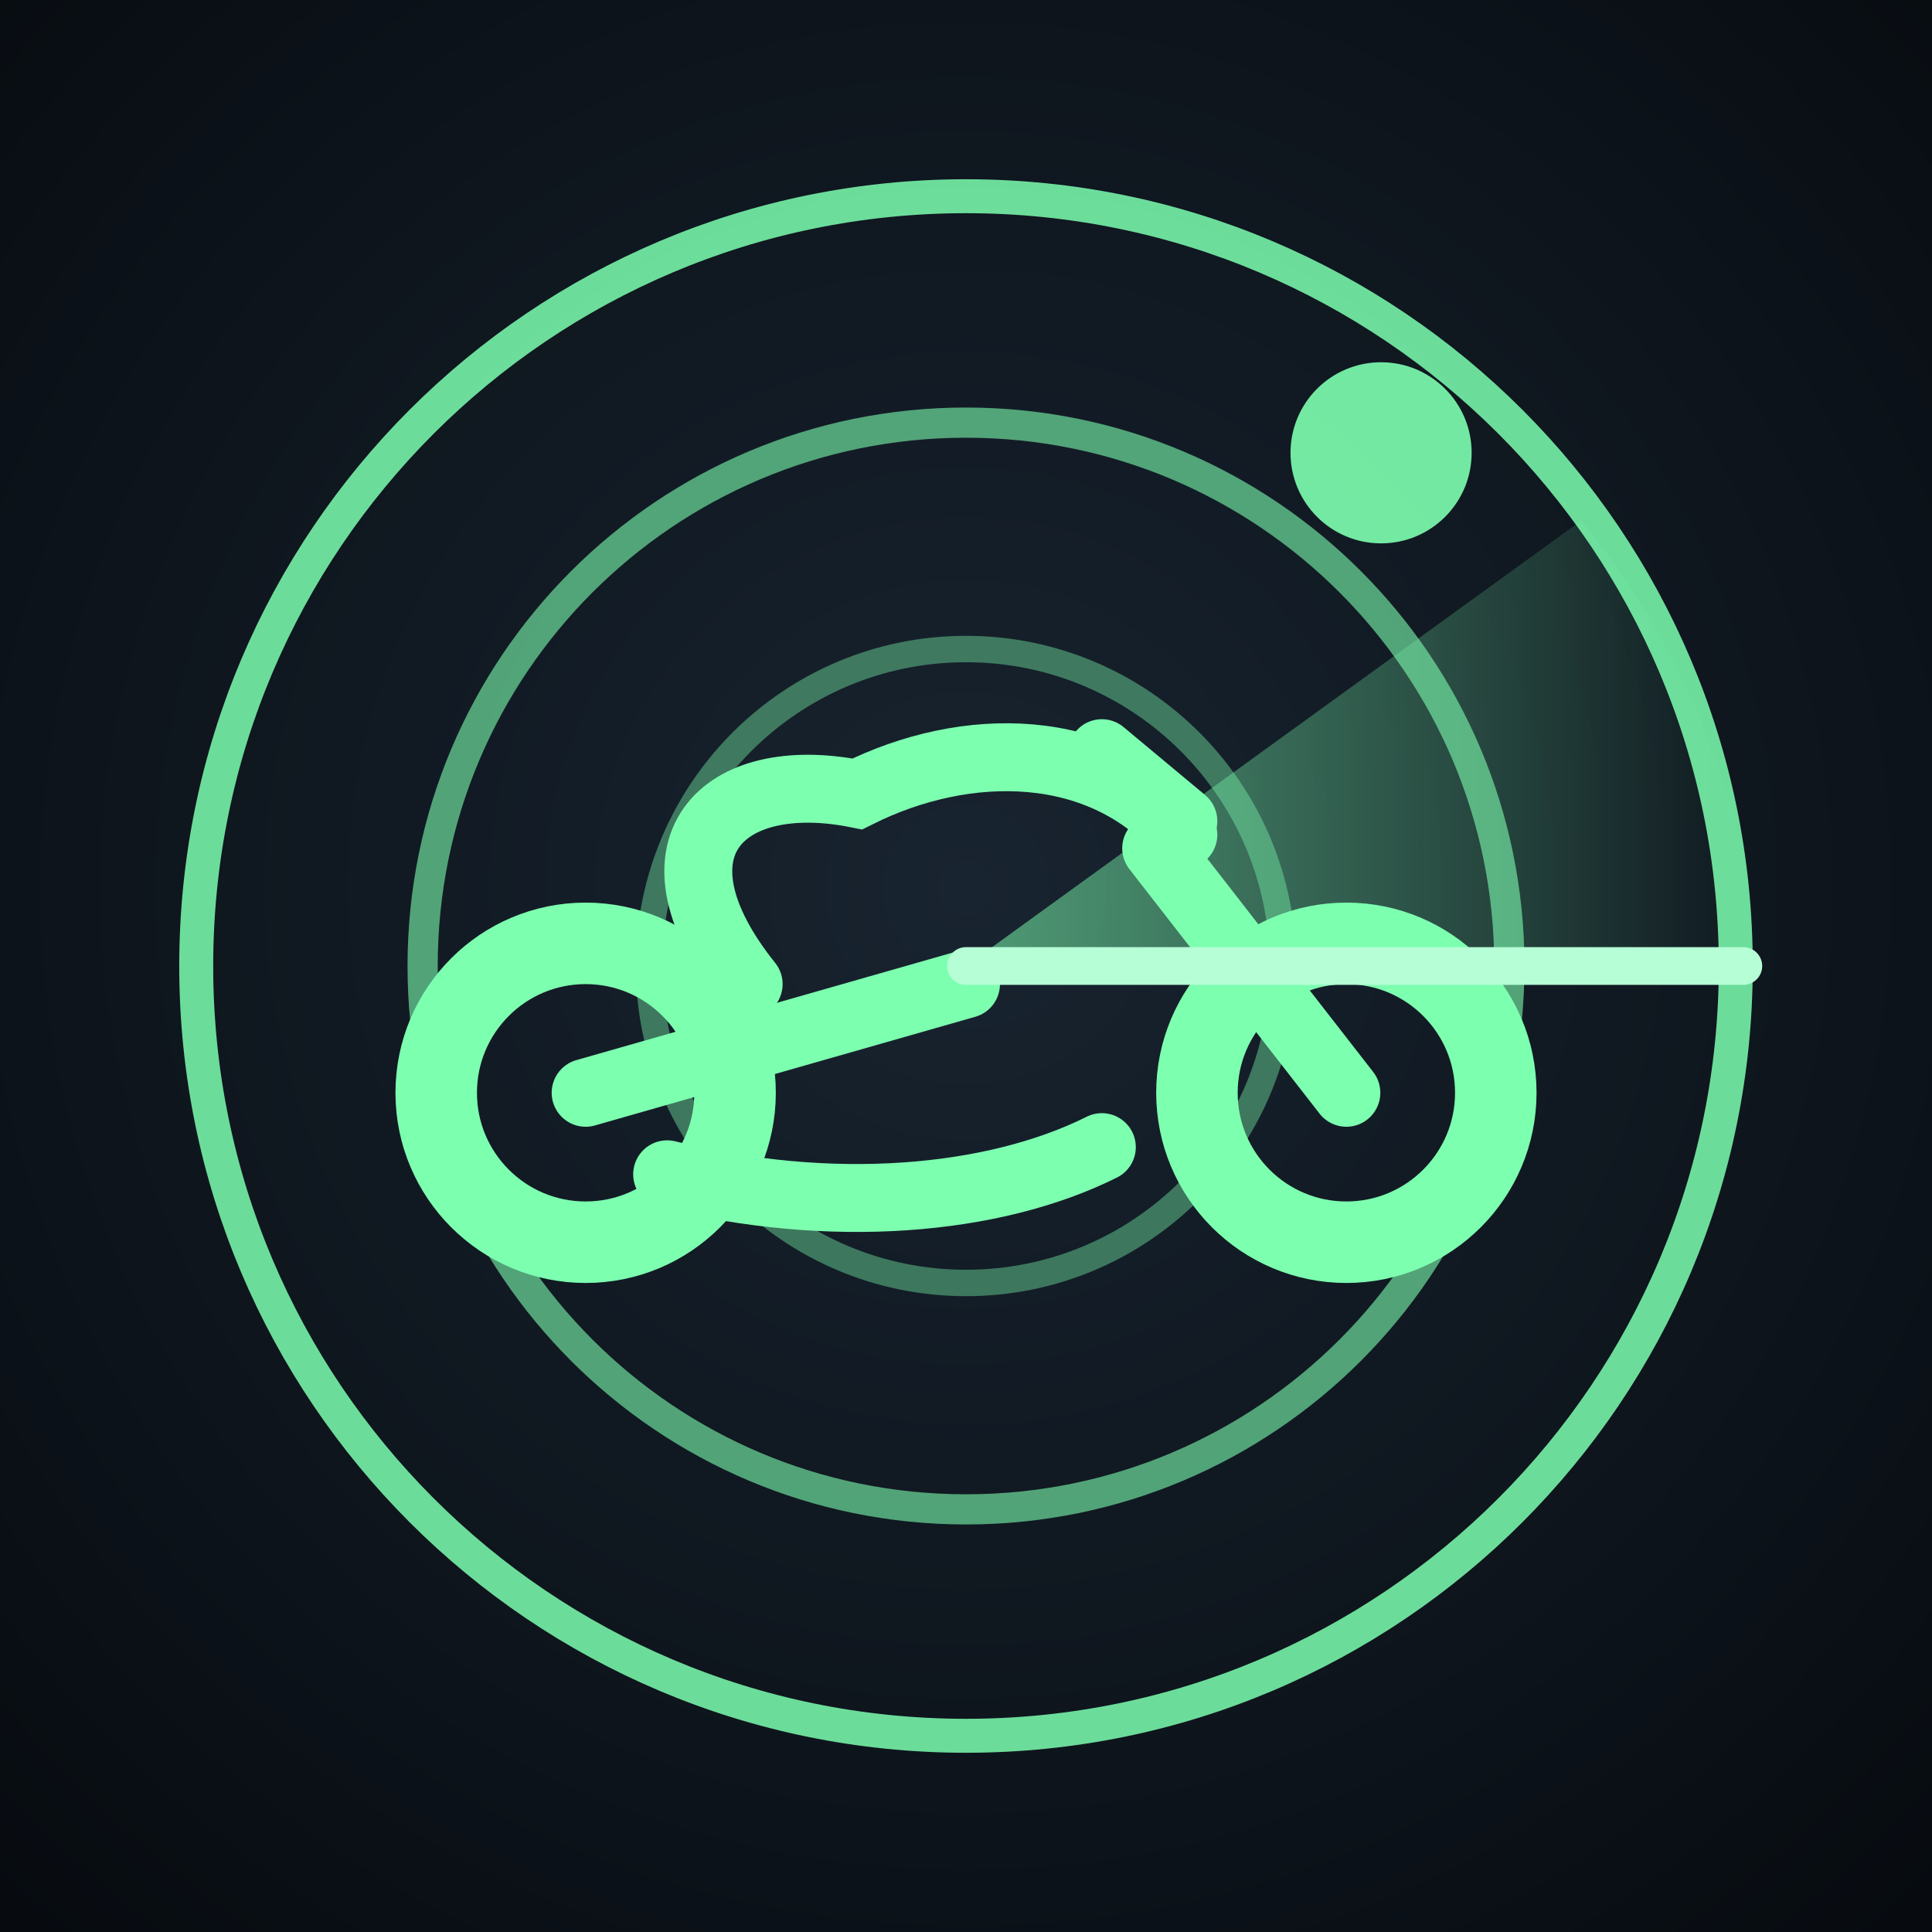
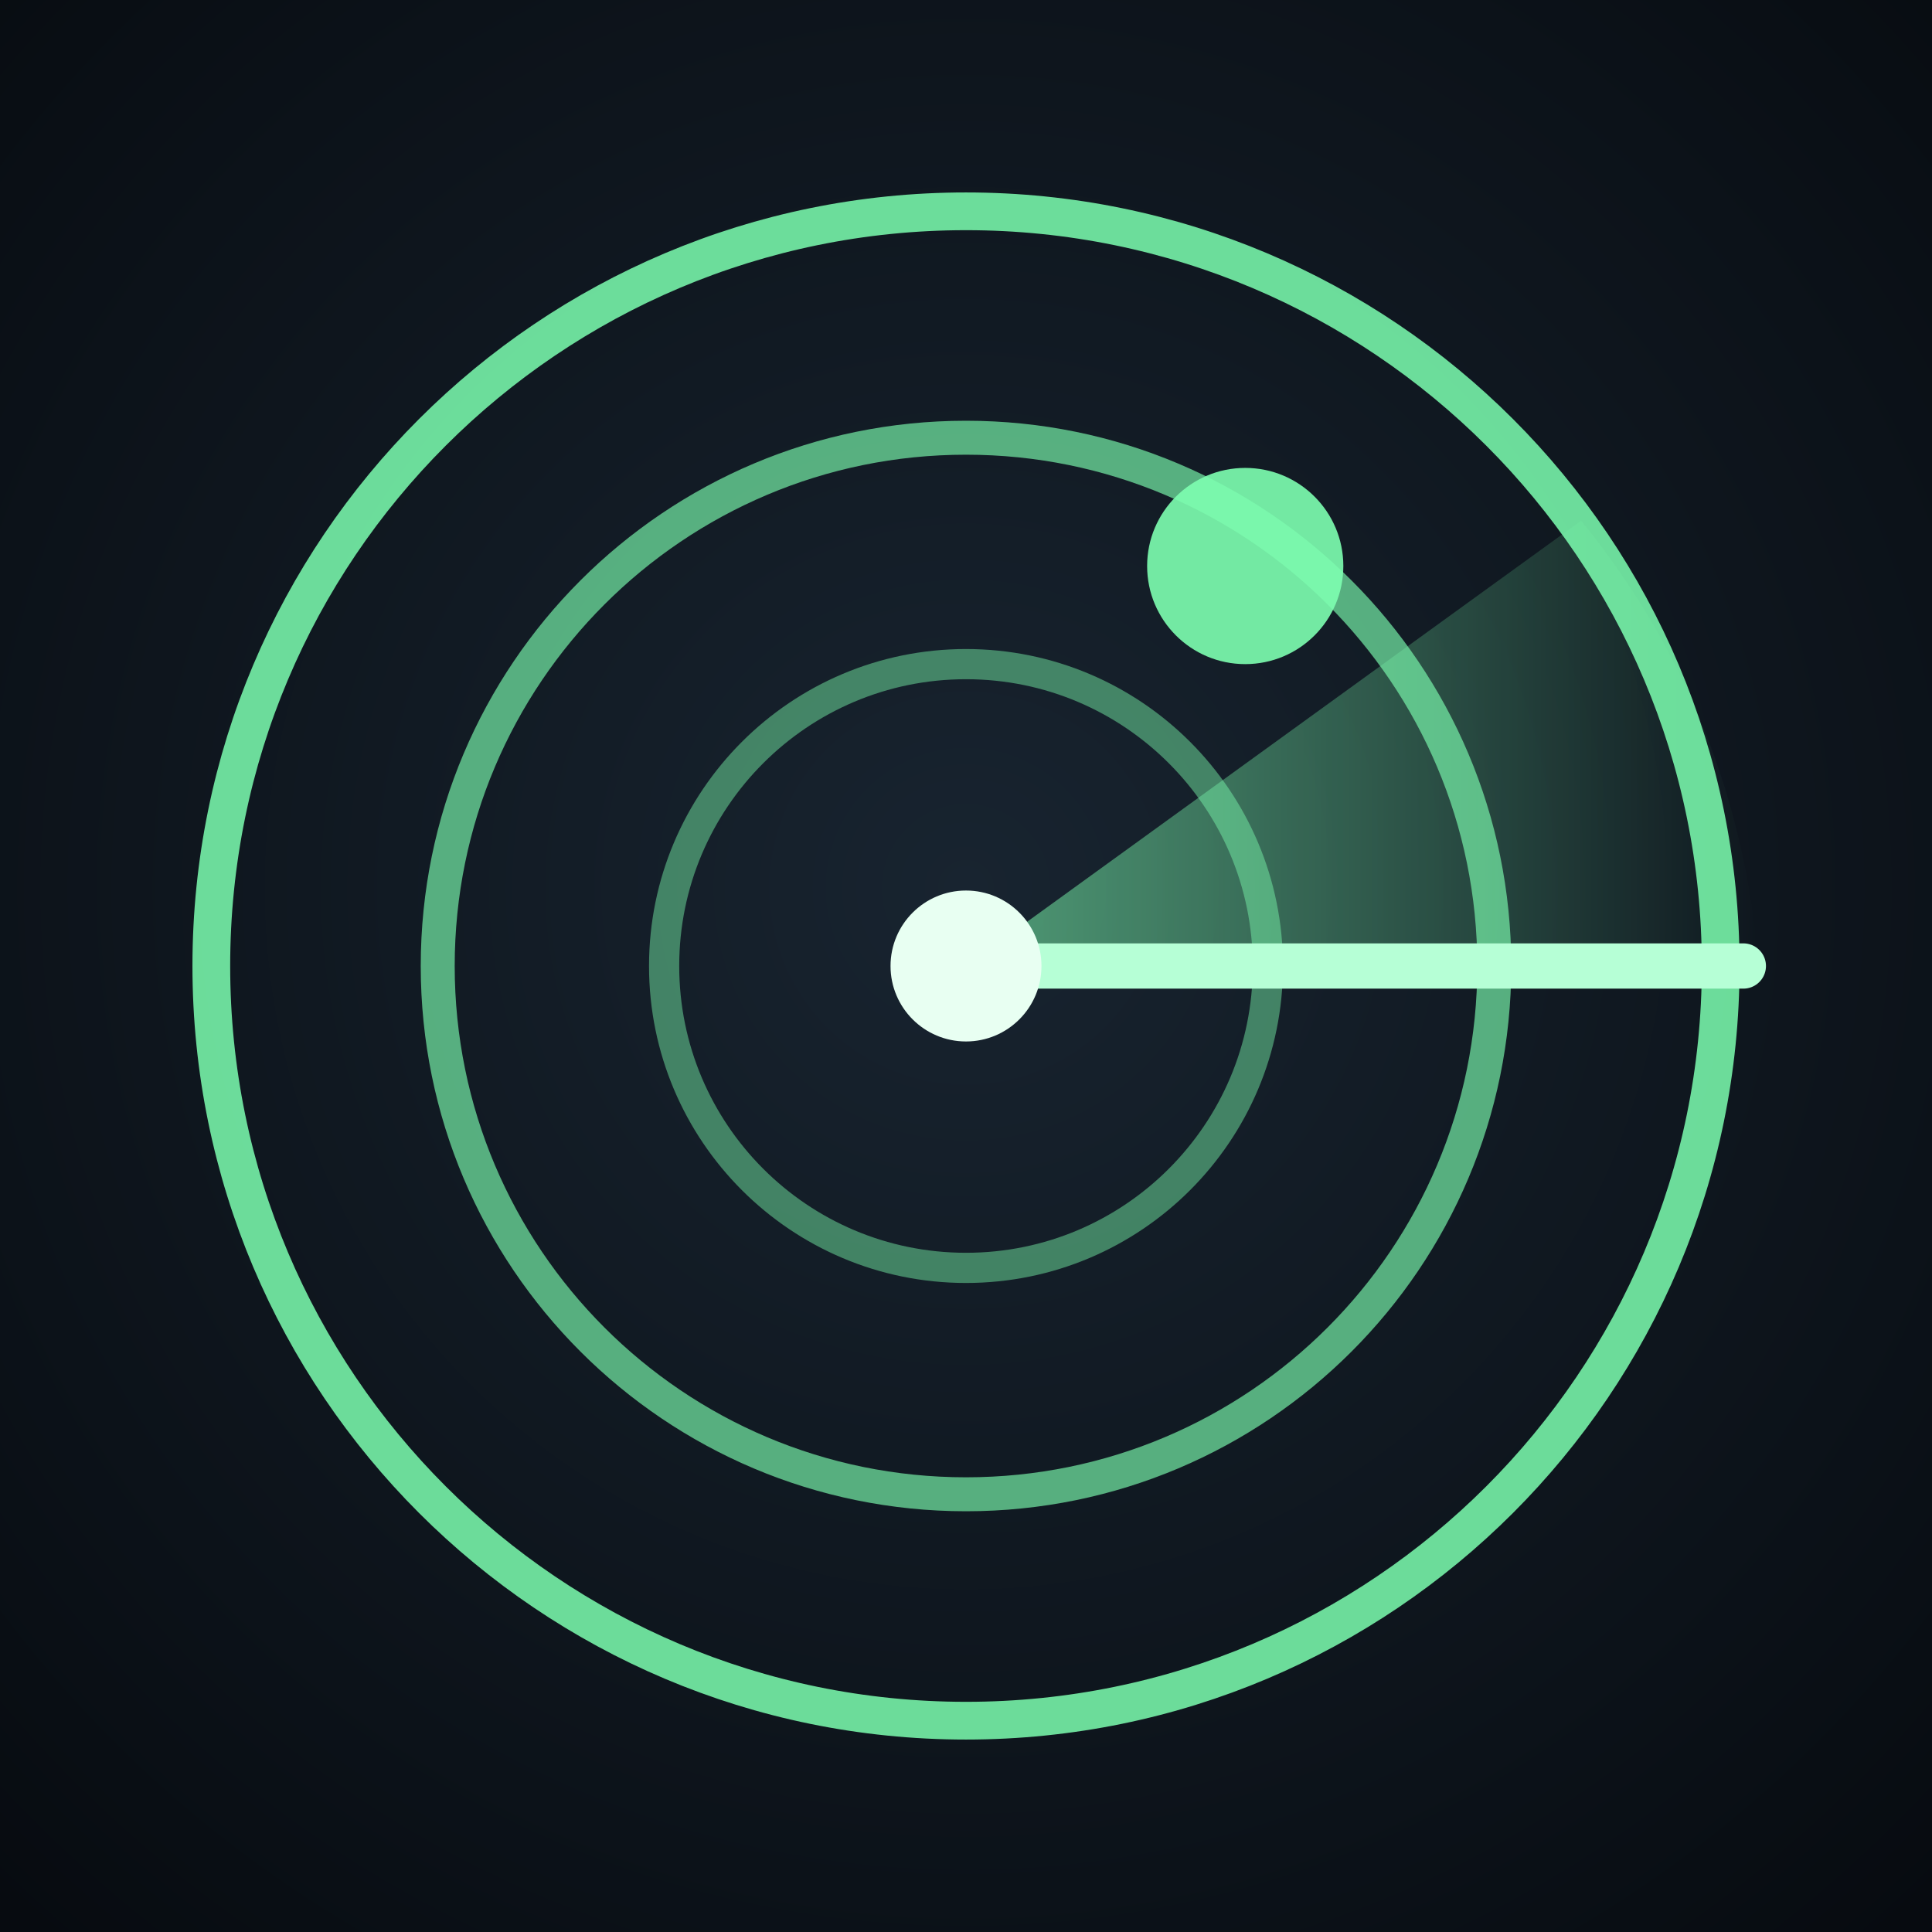
<svg xmlns="http://www.w3.org/2000/svg" width="512" height="512" viewBox="0 0 512 512">
  <defs>
    <radialGradient id="bg" cx="50%" cy="46%" r="72%">
      <stop offset="0%" stop-color="#182430" />
      <stop offset="100%" stop-color="#070b10" />
    </radialGradient>
    <linearGradient id="sweep" x1="0" y1="0" x2="1" y2="0">
      <stop offset="0%" stop-color="#7dffb0" stop-opacity=".55" />
      <stop offset="100%" stop-color="#7dffb0" stop-opacity="0" />
    </linearGradient>
  </defs>
  <rect width="512" height="512" fill="url(#bg)" />
  <path d="M 256 256 L 466 256 A 210 210 0 0 0 419 138 Z" fill="url(#sweep)" />
  <g fill="none" stroke="#7dffb0">
-     <circle cx="256" cy="256" r="204" stroke-width="9" opacity=".85" />
-     <circle cx="256" cy="256" r="144" stroke-width="8" opacity=".6" />
-     <circle cx="256" cy="256" r="84" stroke-width="7" opacity=".4" />
+     <circle cx="256" cy="256" r="200" stroke-width="10" opacity=".85" />
+     <circle cx="256" cy="256" r="140" stroke-width="9" opacity=".65" />
+     <circle cx="256" cy="256" r="80" stroke-width="8" opacity=".45" />
  </g>
-   <circle cx="366" cy="120" r="24" fill="#7dffb0" opacity=".9" />
-   <g transform="translate(256,268) scale(3.6)" fill="none" stroke="#7dffb0" stroke-linecap="round">
-     <circle cx="-28" cy="6" r="11" stroke-width="6" />
-     <circle cx="28" cy="6" r="11" stroke-width="6" />
-     <g stroke-width="5">
-       <path d="M -28 6 L 0 -2" />
-       <path d="M -16 -2 C -24 -12 -18 -18 -8 -16 C 0 -20 10 -20 16 -13" />
-       <path d="M 14 -12 L 28 6" />
-       <path d="M 16 -14 L 10 -19" />
-       <path d="M -22 12 C -10 15 2 14 10 10" />
-     </g>
-   </g>
-   <line x1="256" y1="256" x2="462" y2="256" stroke="#b6ffd6" stroke-width="10" stroke-linecap="round" />
+   <line x1="256" y1="256" x2="462" y2="256" stroke="#b6ffd6" stroke-width="12" stroke-linecap="round" />
+   <circle cx="330" cy="150" r="26" fill="#7dffb0" opacity=".9" />
+   <circle cx="256" cy="256" r="20" fill="#e8fff2" />
</svg>
